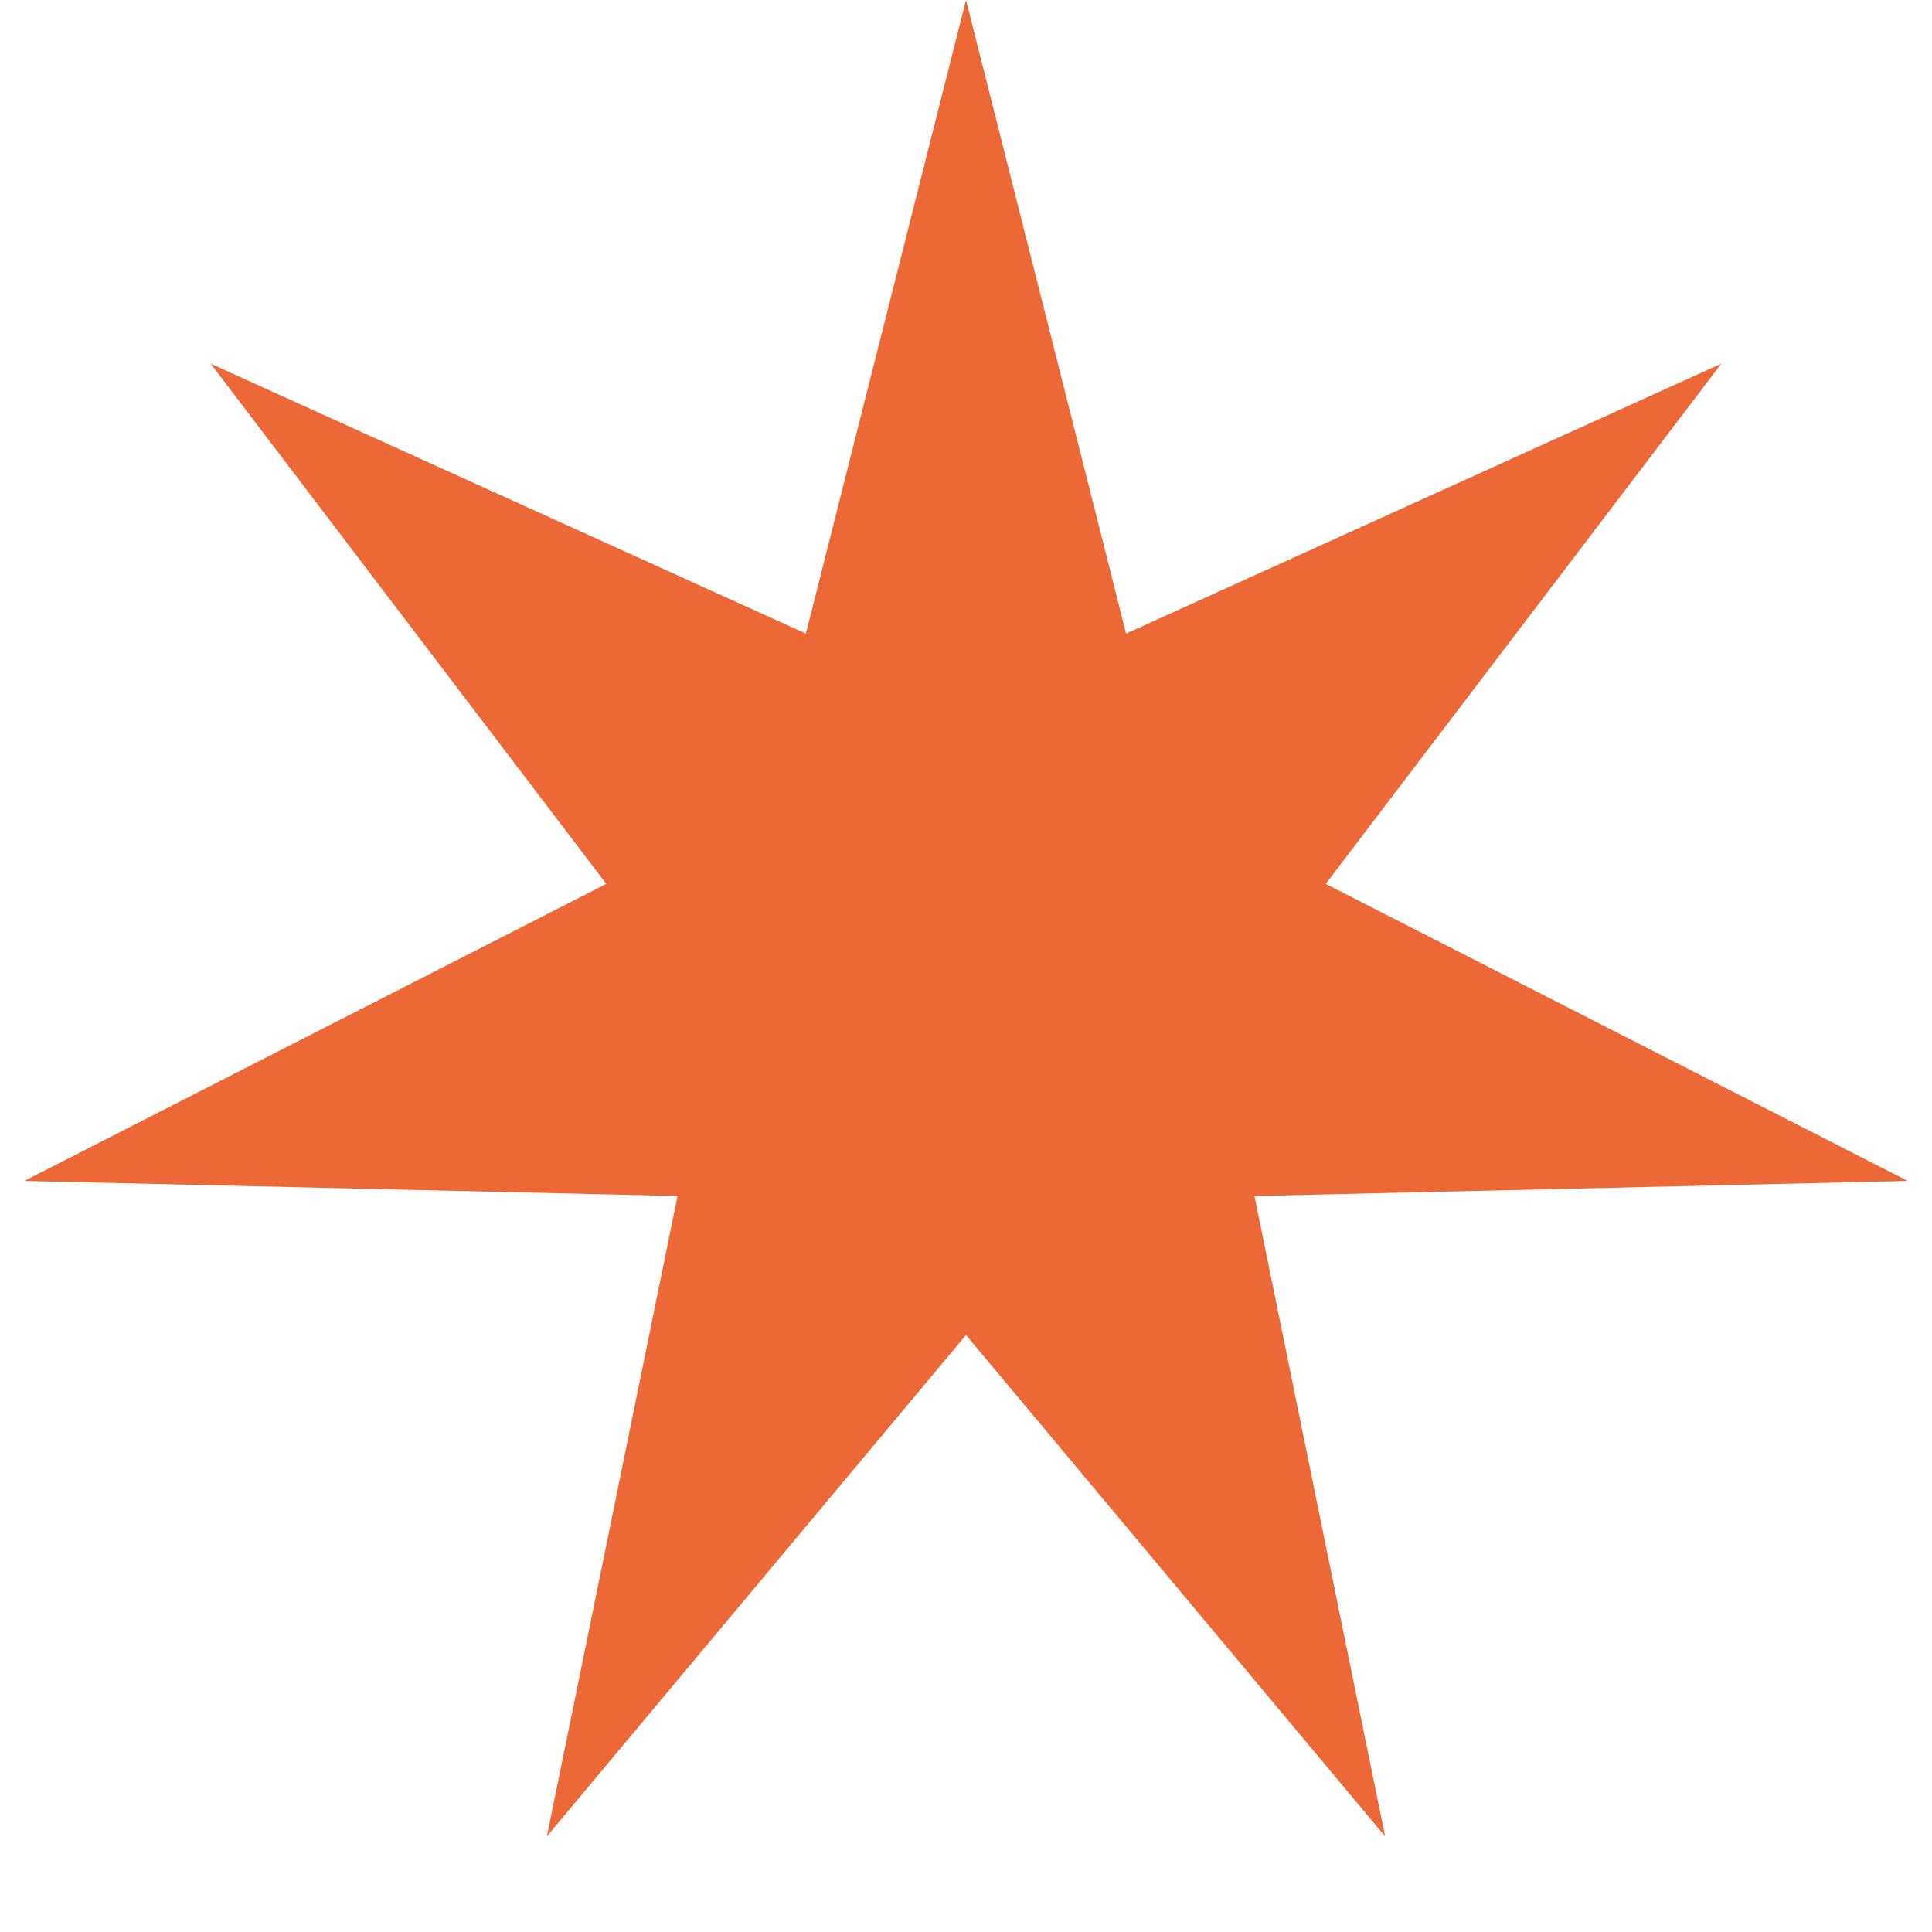
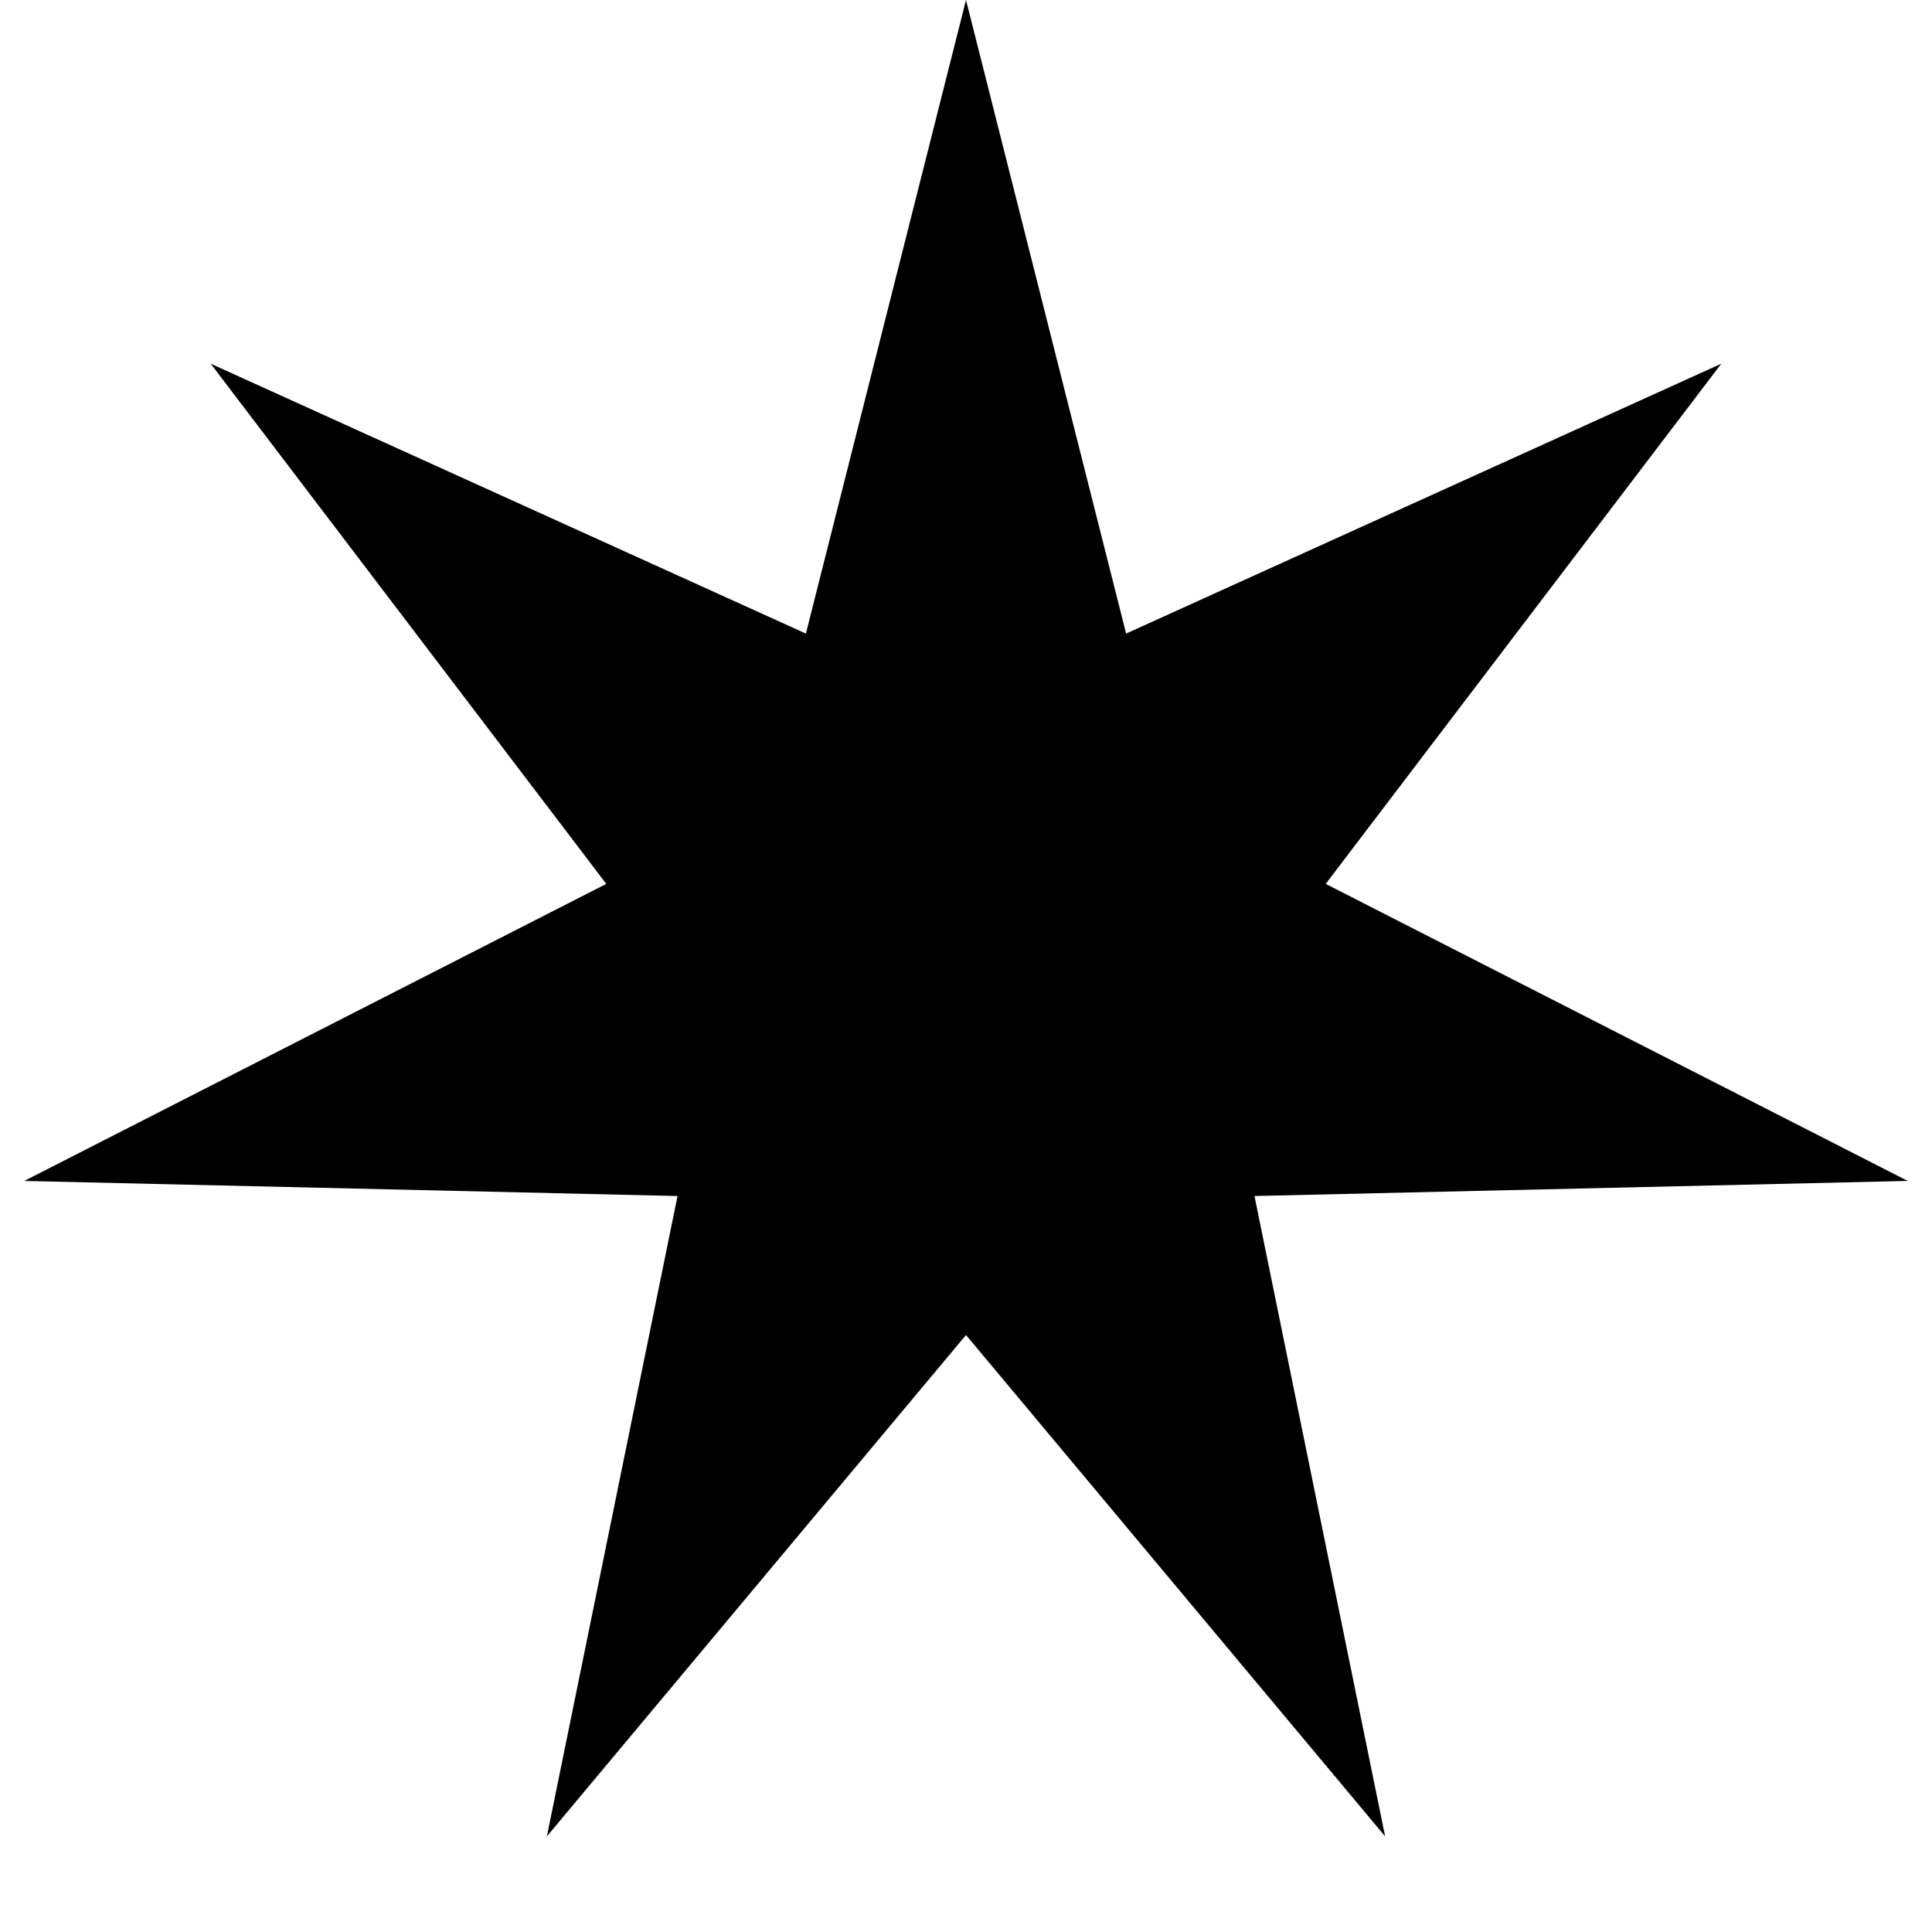
- <svg xmlns="http://www.w3.org/2000/svg" width="16" height="16" viewBox="0 0 16 16" fill="none">
-   <path d="M8 0L9.326 5.247L14.255 3.012L10.979 7.32L15.799 9.78L10.389 9.905L11.471 15.208L8 11.056L4.529 15.208L5.611 9.905L0.201 9.78L5.021 7.32L1.745 3.012L6.674 5.247L8 0Z" fill="#EC6837" />
+ <svg xmlns="http://www.w3.org/2000/svg" width="16" height="16" viewBox="0 0 16 16" fill="current">
+   <path d="M8 0L9.326 5.247L14.255 3.012L10.979 7.32L15.799 9.78L10.389 9.905L11.471 15.208L8 11.056L4.529 15.208L5.611 9.905L0.201 9.78L5.021 7.32L1.745 3.012L6.674 5.247L8 0Z" />
</svg>
